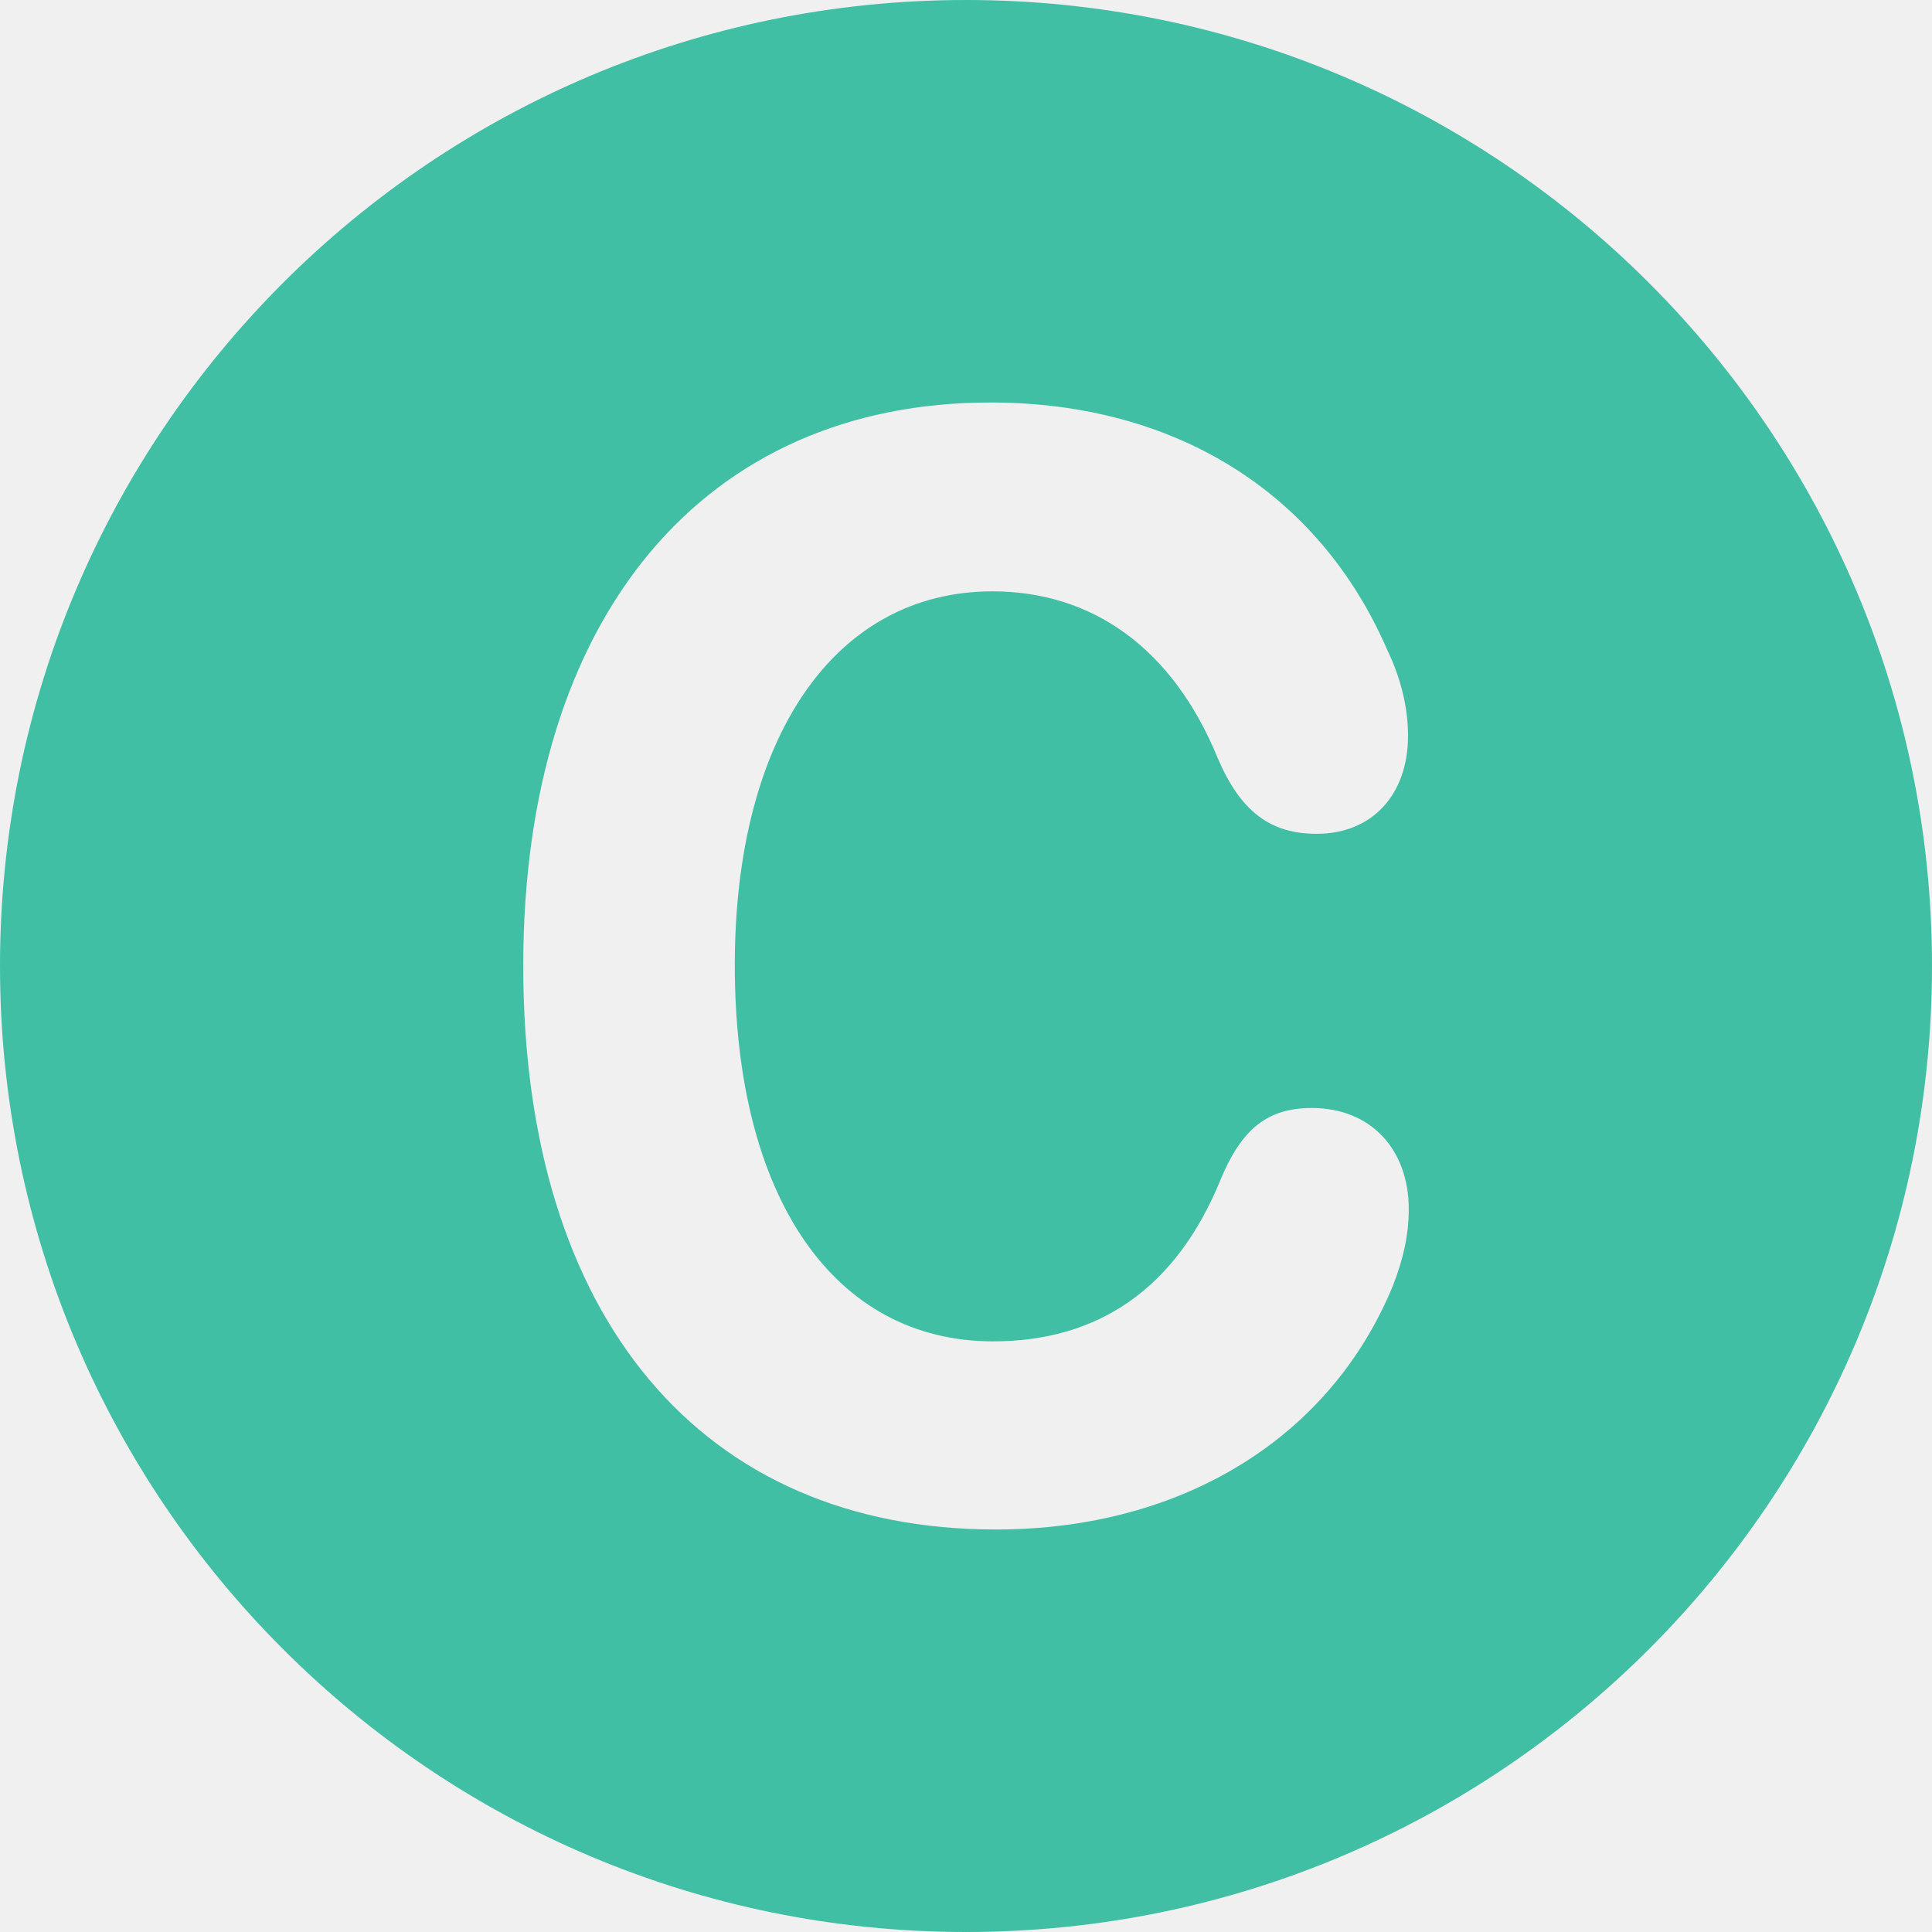
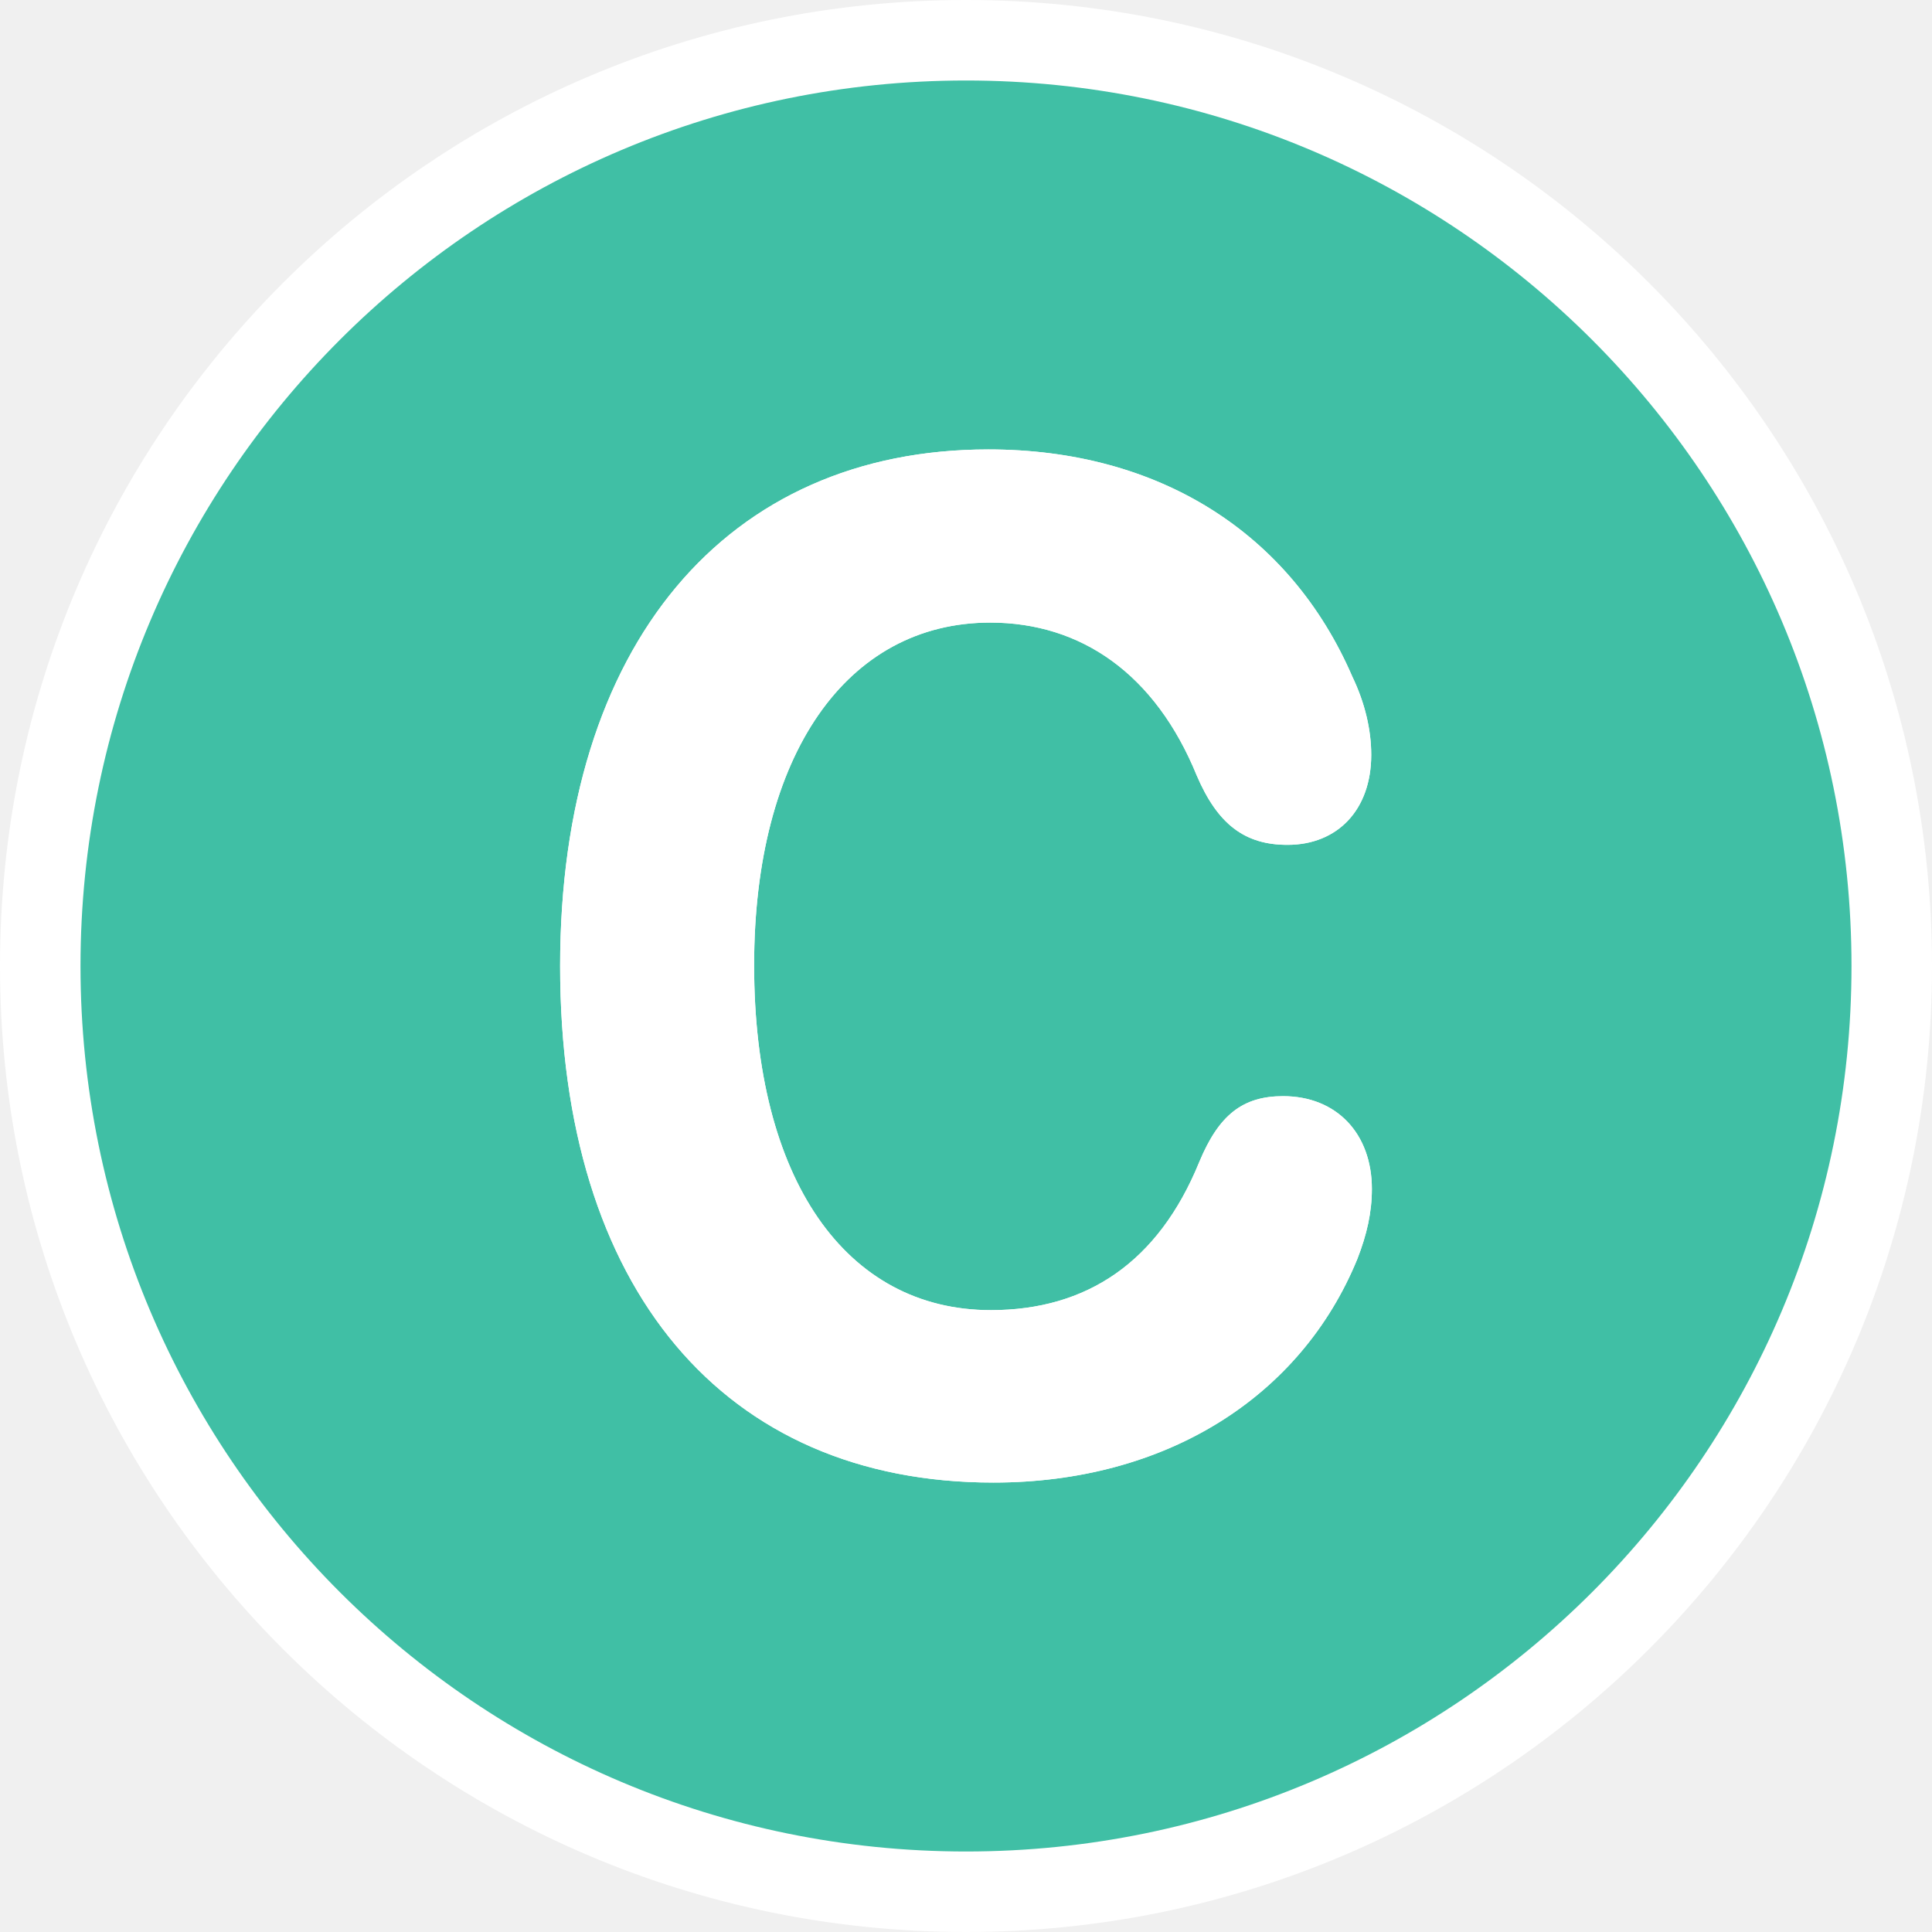
<svg xmlns="http://www.w3.org/2000/svg" width="24" height="24" viewBox="0 0 24 24" fill="none">
-   <path fill-rule="evenodd" clip-rule="evenodd" d="M12 24C18.627 24 24 18.627 24 12C24 5.373 18.627 0 12 0C5.373 0 0 5.373 0 12C0 18.627 5.373 24 12 24ZM17.304 15.969C16.536 17.846 14.701 19 12.371 19C8.719 19 6.5 16.373 6.5 12C6.5 7.637 8.761 5 12.303 5C14.607 5 16.391 6.126 17.235 8.078C17.406 8.434 17.491 8.8 17.491 9.138C17.491 9.879 17.039 10.358 16.357 10.358C15.776 10.358 15.409 10.076 15.128 9.42C14.564 8.04 13.557 7.346 12.329 7.346C10.383 7.346 9.128 9.138 9.128 11.991C9.128 14.881 10.366 16.663 12.337 16.663C13.634 16.663 14.607 16.016 15.162 14.655C15.426 14.017 15.751 13.764 16.297 13.764C17.022 13.764 17.5 14.271 17.5 15.021C17.5 15.341 17.432 15.641 17.304 15.969Z" fill="#40BFA5" />
+   <g id="Civic Liker">
+     <circle id="Ellipse 1814" cx="12" cy="12" r="12" fill="white" />
+     <g id="Vector">
+       <path fill-rule="evenodd" clip-rule="evenodd" d="M12 23C18.075 23 23 18.075 23 12C23 5.925 18.075 1 12 1C5.925 1 1 5.925 1 12C1 18.075 5.925 23 12 23ZM16.862 15.638C16.158 17.359 14.476 18.417 12.34 18.417C8.992 18.417 6.958 16.008 6.958 12C6.958 8 9.031 5.583 12.278 5.583C14.39 5.583 16.025 6.615 16.799 8.405C16.956 8.731 17.034 9.067 17.034 9.377C17.034 10.056 16.619 10.495 15.993 10.495C15.461 10.495 15.125 10.237 14.867 9.635C14.351 8.37 13.428 7.734 12.301 7.734C10.518 7.734 9.368 9.377 9.368 11.991C9.368 14.641 10.502 16.275 12.309 16.275C13.498 16.275 14.39 15.681 14.898 14.434C15.141 13.849 15.438 13.617 15.939 13.617C16.604 13.617 17.042 14.082 17.042 14.77C17.042 15.062 16.979 15.337 16.862 15.638Z" fill="#40BFA5" />
+       <path d="M12.34 18.417C14.476 18.417 16.158 17.359 16.862 15.638C16.979 15.337 17.042 15.062 17.042 14.77C17.042 14.082 16.604 13.617 15.939 13.617C15.438 13.617 15.141 13.849 14.898 14.434C14.39 15.681 13.498 16.275 12.309 16.275C10.502 16.275 9.368 14.641 9.368 11.991C9.368 9.377 10.518 7.734 12.301 7.734C13.428 7.734 14.351 8.37 14.867 9.635C15.125 10.237 15.461 10.495 15.993 10.495C16.619 10.495 17.034 10.056 17.034 9.377C17.034 9.067 16.956 8.731 16.799 8.405C16.025 6.615 14.39 5.583 12.278 5.583C9.031 5.583 6.958 8 6.958 12C6.958 16.008 8.992 18.417 12.34 18.417Z" fill="white" />
+     </g>
+   </g>
</svg>
